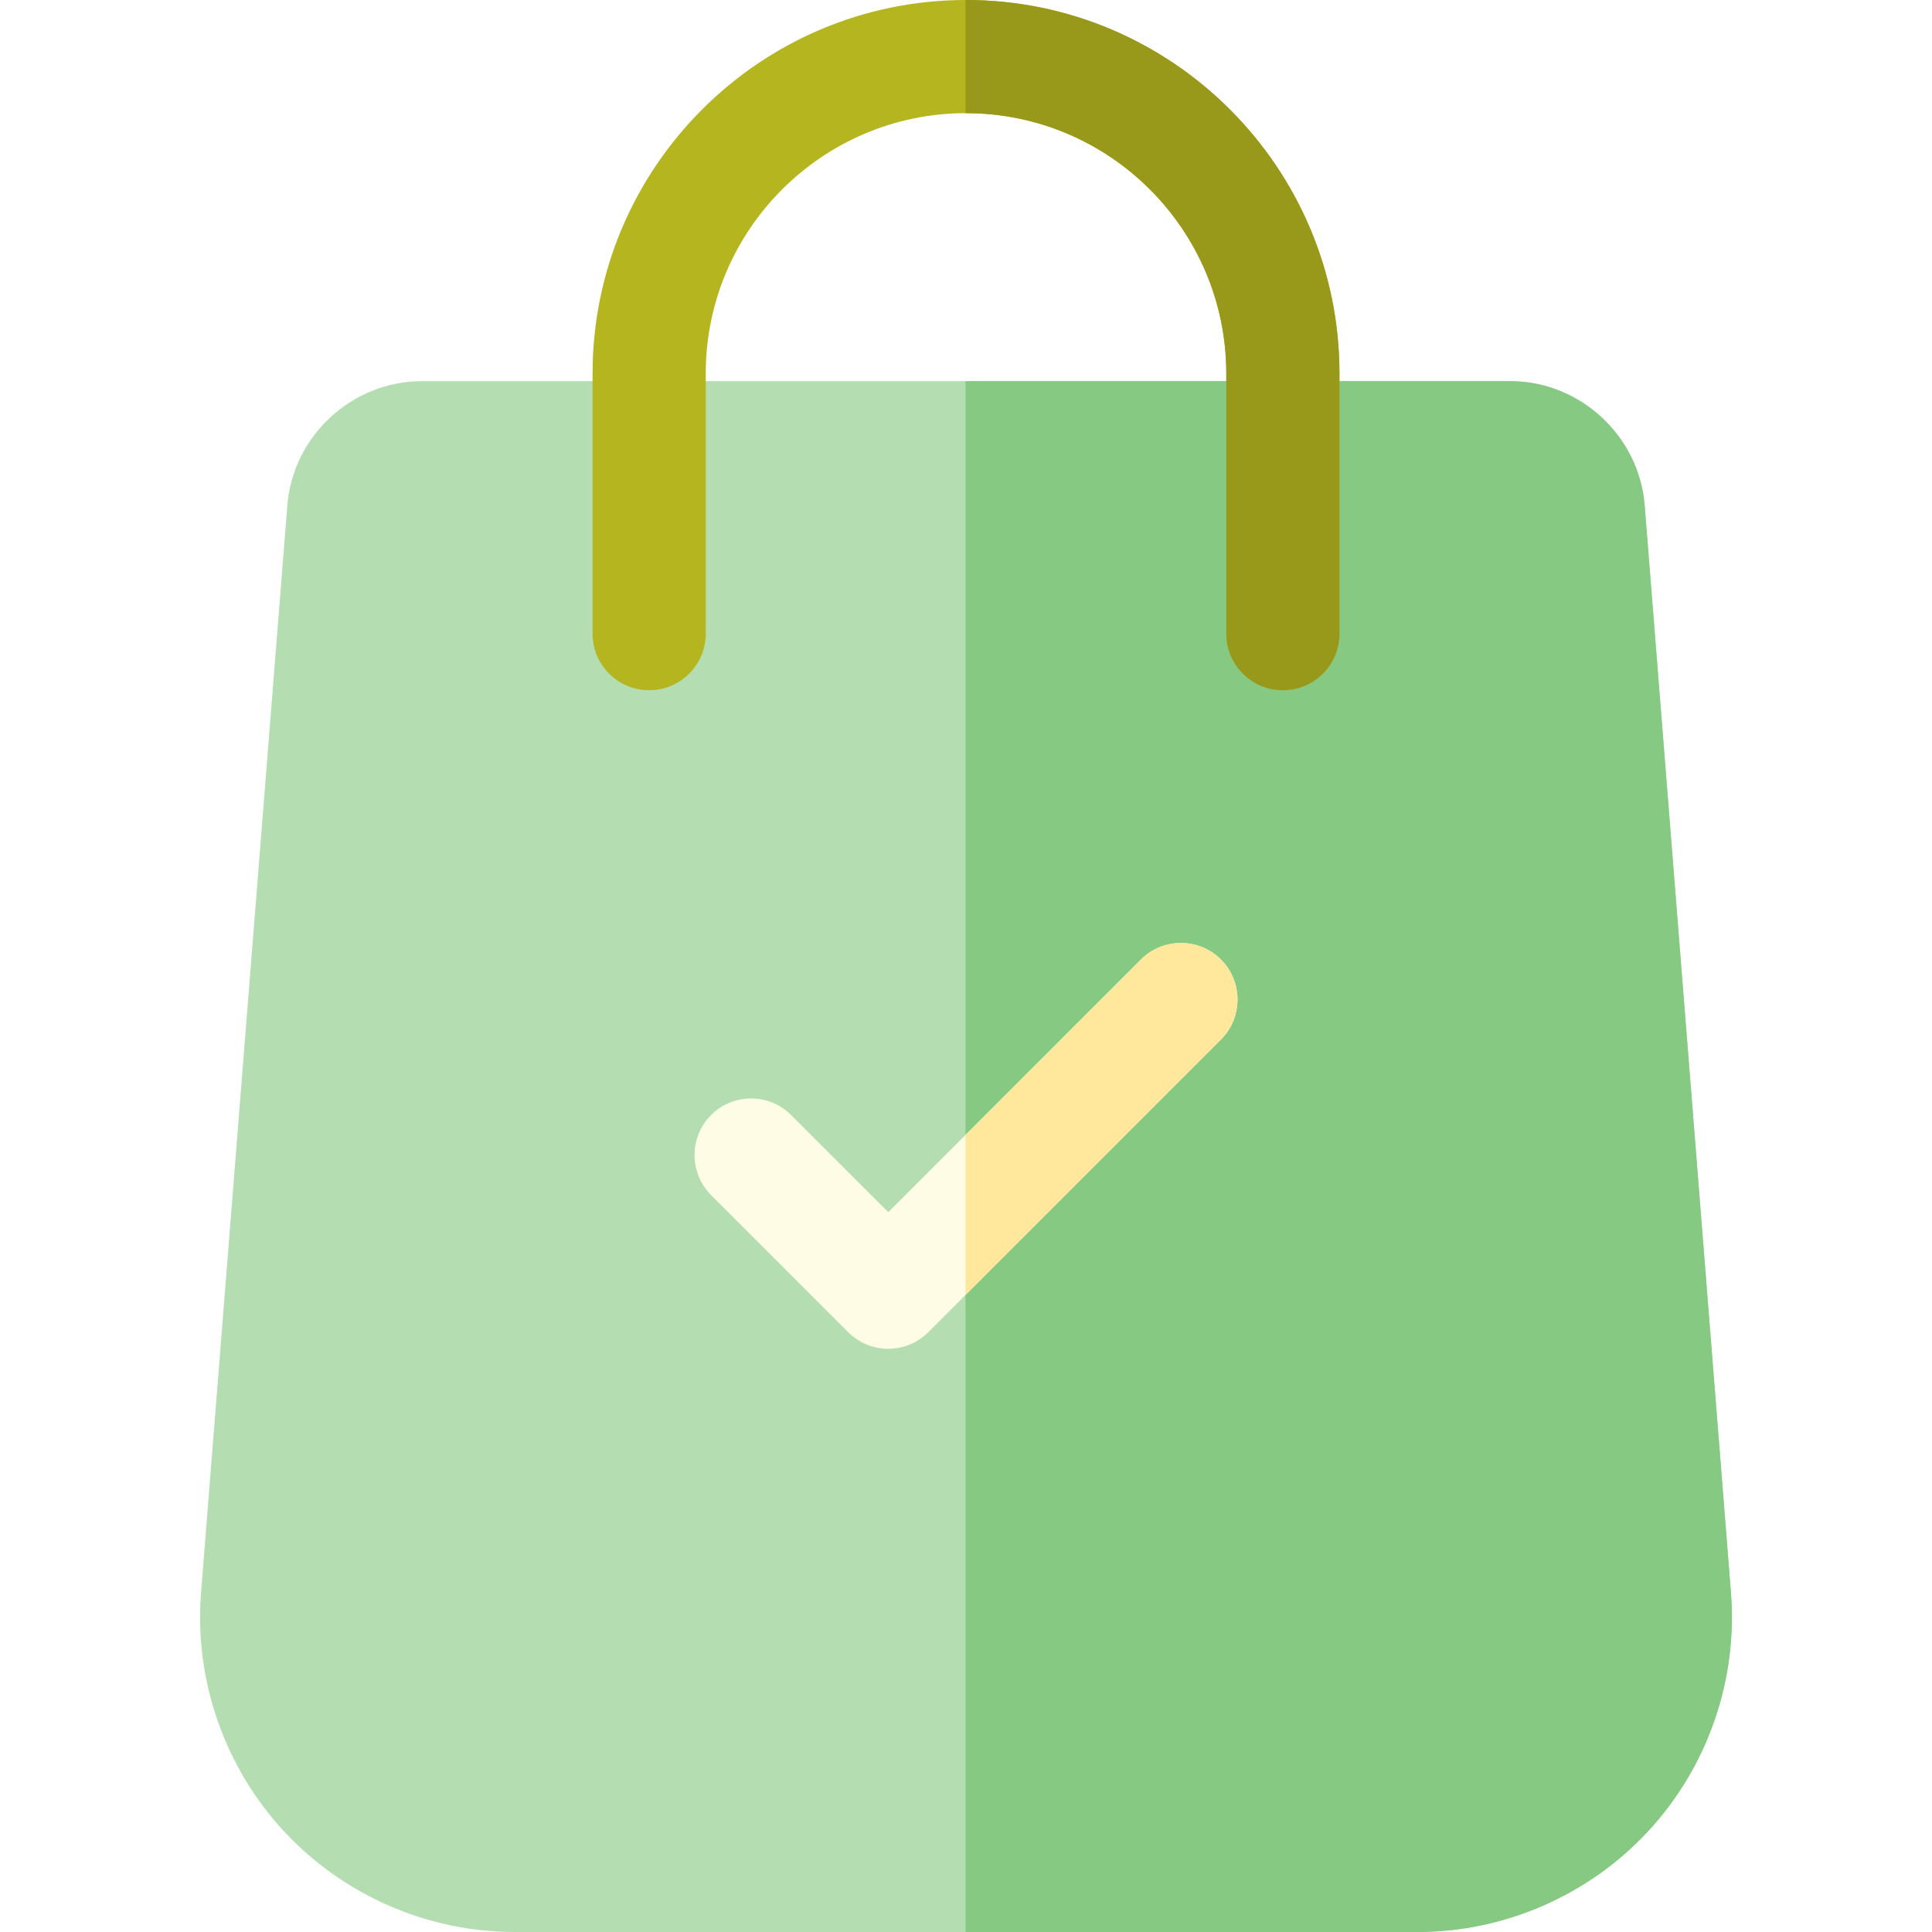
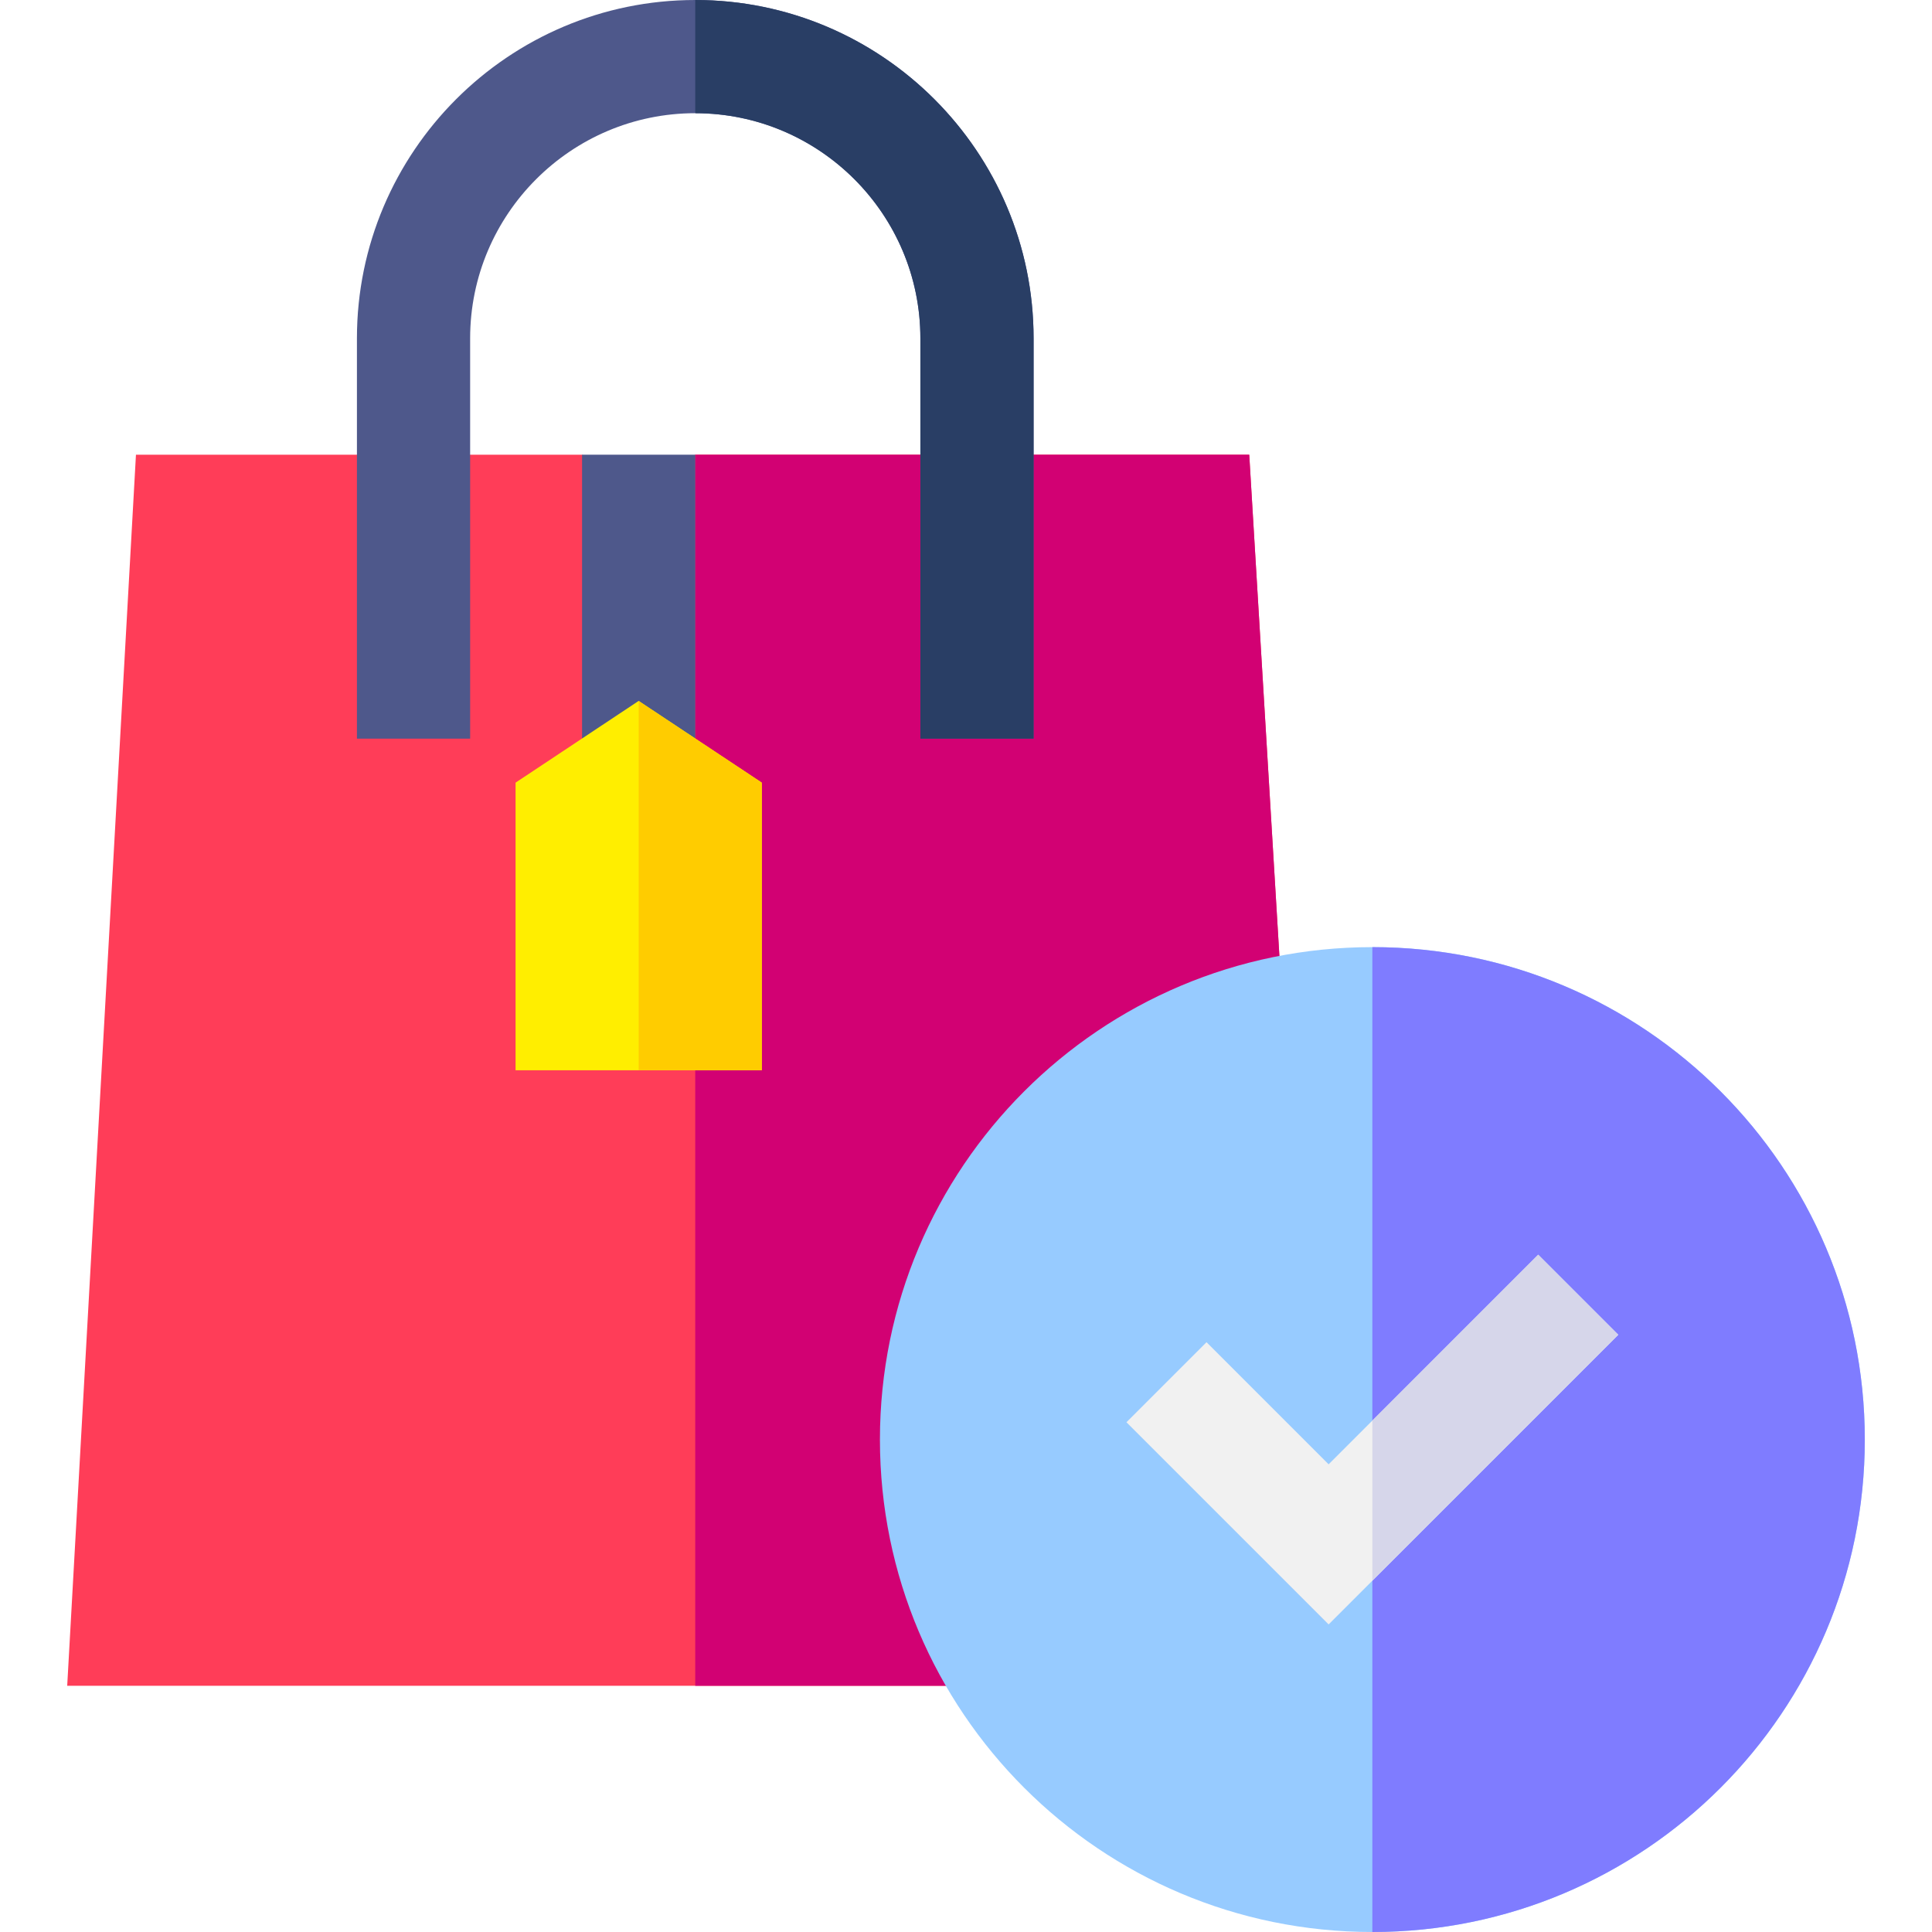
- <svg xmlns="http://www.w3.org/2000/svg" version="1.1" id="Capa_1" x="0px" y="0px" viewBox="0 0 512 512" style="enable-background:new 0 0 512 512;" xml:space="preserve">
-   <path style="fill:#B4DEB2;" d="M436.78,485.279C421.056,502.253,398.764,512,375.622,512H136.386  c-23.142,0-45.434-9.747-61.159-26.721c-15.724-16.974-23.732-39.946-21.962-63.028l22.872-288.189  c1.419-18.523,17.124-33.058,35.737-33.058h288.259c18.613,0,34.318,14.535,35.737,33.098l22.862,288.109  C460.512,445.333,452.505,468.305,436.78,485.279z" />
-   <path style="fill:#86C983;" d="M436.78,485.279C421.056,502.253,398.764,512,375.622,512H255.874V101.004h144.259  c18.613,0,34.318,14.535,35.737,33.098l22.862,288.109C460.512,445.333,452.505,468.305,436.78,485.279z" />
-   <path style="fill:#B5B51F;" d="M354.969,98.975v68.946c0,8.287-6.708,14.995-14.995,14.995c-8.277,0-14.995-6.708-14.995-14.995  V98.975c0-38.037-30.939-68.986-68.976-68.986h-0.13c-37.977,0.07-68.846,30.989-68.846,68.986v68.946  c0,8.287-6.718,14.995-14.995,14.995c-8.287,0-14.995-6.708-14.995-14.995V98.975c0-54.531,44.324-98.905,98.835-98.975h0.13  C310.575,0,354.969,44.404,354.969,98.975z" />
-   <path style="fill:#FFFCE5;" d="M323.56,275.493l-67.686,67.686l-9.867,9.867c-2.929,2.929-6.768,4.398-10.606,4.398  c-3.839,0-7.677-1.469-10.606-4.398l-36.347-36.347c-5.858-5.858-5.858-15.345,0-21.203c5.858-5.858,15.355-5.858,21.203,0  l25.751,25.741l20.473-20.473l46.484-46.484c5.848-5.848,15.345-5.848,21.203,0C329.418,260.139,329.418,269.635,323.56,275.493z" />
-   <path style="fill:#FFE89C;" d="M323.56,254.281c5.858,5.858,5.858,15.355,0,21.213l-67.686,67.686v-42.415l46.484-46.484  C308.205,248.433,317.702,248.433,323.56,254.281z" />
-   <path style="fill:#98981A;" d="M354.969,98.975v68.946c0,8.287-6.708,14.995-14.995,14.995c-8.277,0-14.995-6.708-14.995-14.995  V98.975c0-38.037-30.939-68.986-68.976-68.986h-0.13V0h0.13C310.575,0,354.969,44.404,354.969,98.975z" />
+ <svg xmlns="http://www.w3.org/2000/svg" id="Capa_1" enable-background="new 0 0 512 512" height="512" viewBox="0 0 512 512" width="512">
  <g>
- </g>
-   <g>
- </g>
-   <g>
- </g>
-   <g>
- </g>
-   <g>
- </g>
-   <g>
- </g>
-   <g>
- </g>
-   <g>
- </g>
-   <g>
- </g>
-   <g>
- </g>
-   <g>
- </g>
-   <g>
- </g>
-   <g>
- </g>
-   <g>
- </g>
-   <g>
- </g>
+     <path d="m350.69 446.75h-332.88l18.22-326.25h118.22l15 7.94 15-7.94h146.81z" fill="#ff3d58" />
+     <path d="m350.69 446.75h-166.44v-326.25h146.81z" fill="#d20173" />
+     <circle cx="363.69" cy="381.5" fill="#97cbff" r="130.5" />
+     <path d="m494.19 381.5c0 72.07-58.43 130.5-130.5 130.5v-261c72.07 0 130.5 58.43 130.5 130.5z" fill="#7f7cff" />
+     <path d="m428.86 353.73-65.17 65.17-11.59 11.59-53.58-53.58 21.22-21.21 32.36 32.36 11.59-11.59 43.95-43.96z" fill="#f1f1f1" />
+     <path d="m428.86 353.73-65.17 65.17v-42.43l43.95-43.96z" fill="#d6d6ea" />
+     <path d="m273.91 89.66v106.09h-30v-106.09c0-32.9-26.76-59.66-59.66-59.66s-59.66 26.76-59.66 59.66v106.09h-30v-106.09c0-49.44 40.22-89.66 89.66-89.66s89.66 40.22 89.66 89.66z" fill="#4e588b" />
+     <path d="m273.91 89.66v106.09h-30v-106.09c0-32.9-26.76-59.66-59.66-59.66v-30c49.44 0 89.66 40.22 89.66 89.66z" fill="#293e65" />
+     <path d="m154.253 120.5h30v75.25h-30z" fill="#4e588b" />
+     <path d="m201.88 207.41v76.22h-65.25v-76.22l32.62-21.66.01.01z" fill="#fe0" />
+     <path d="m201.88 207.41v76.22h-32.62v-97.87z" fill="#fc0" />
+   </g>
</svg>
